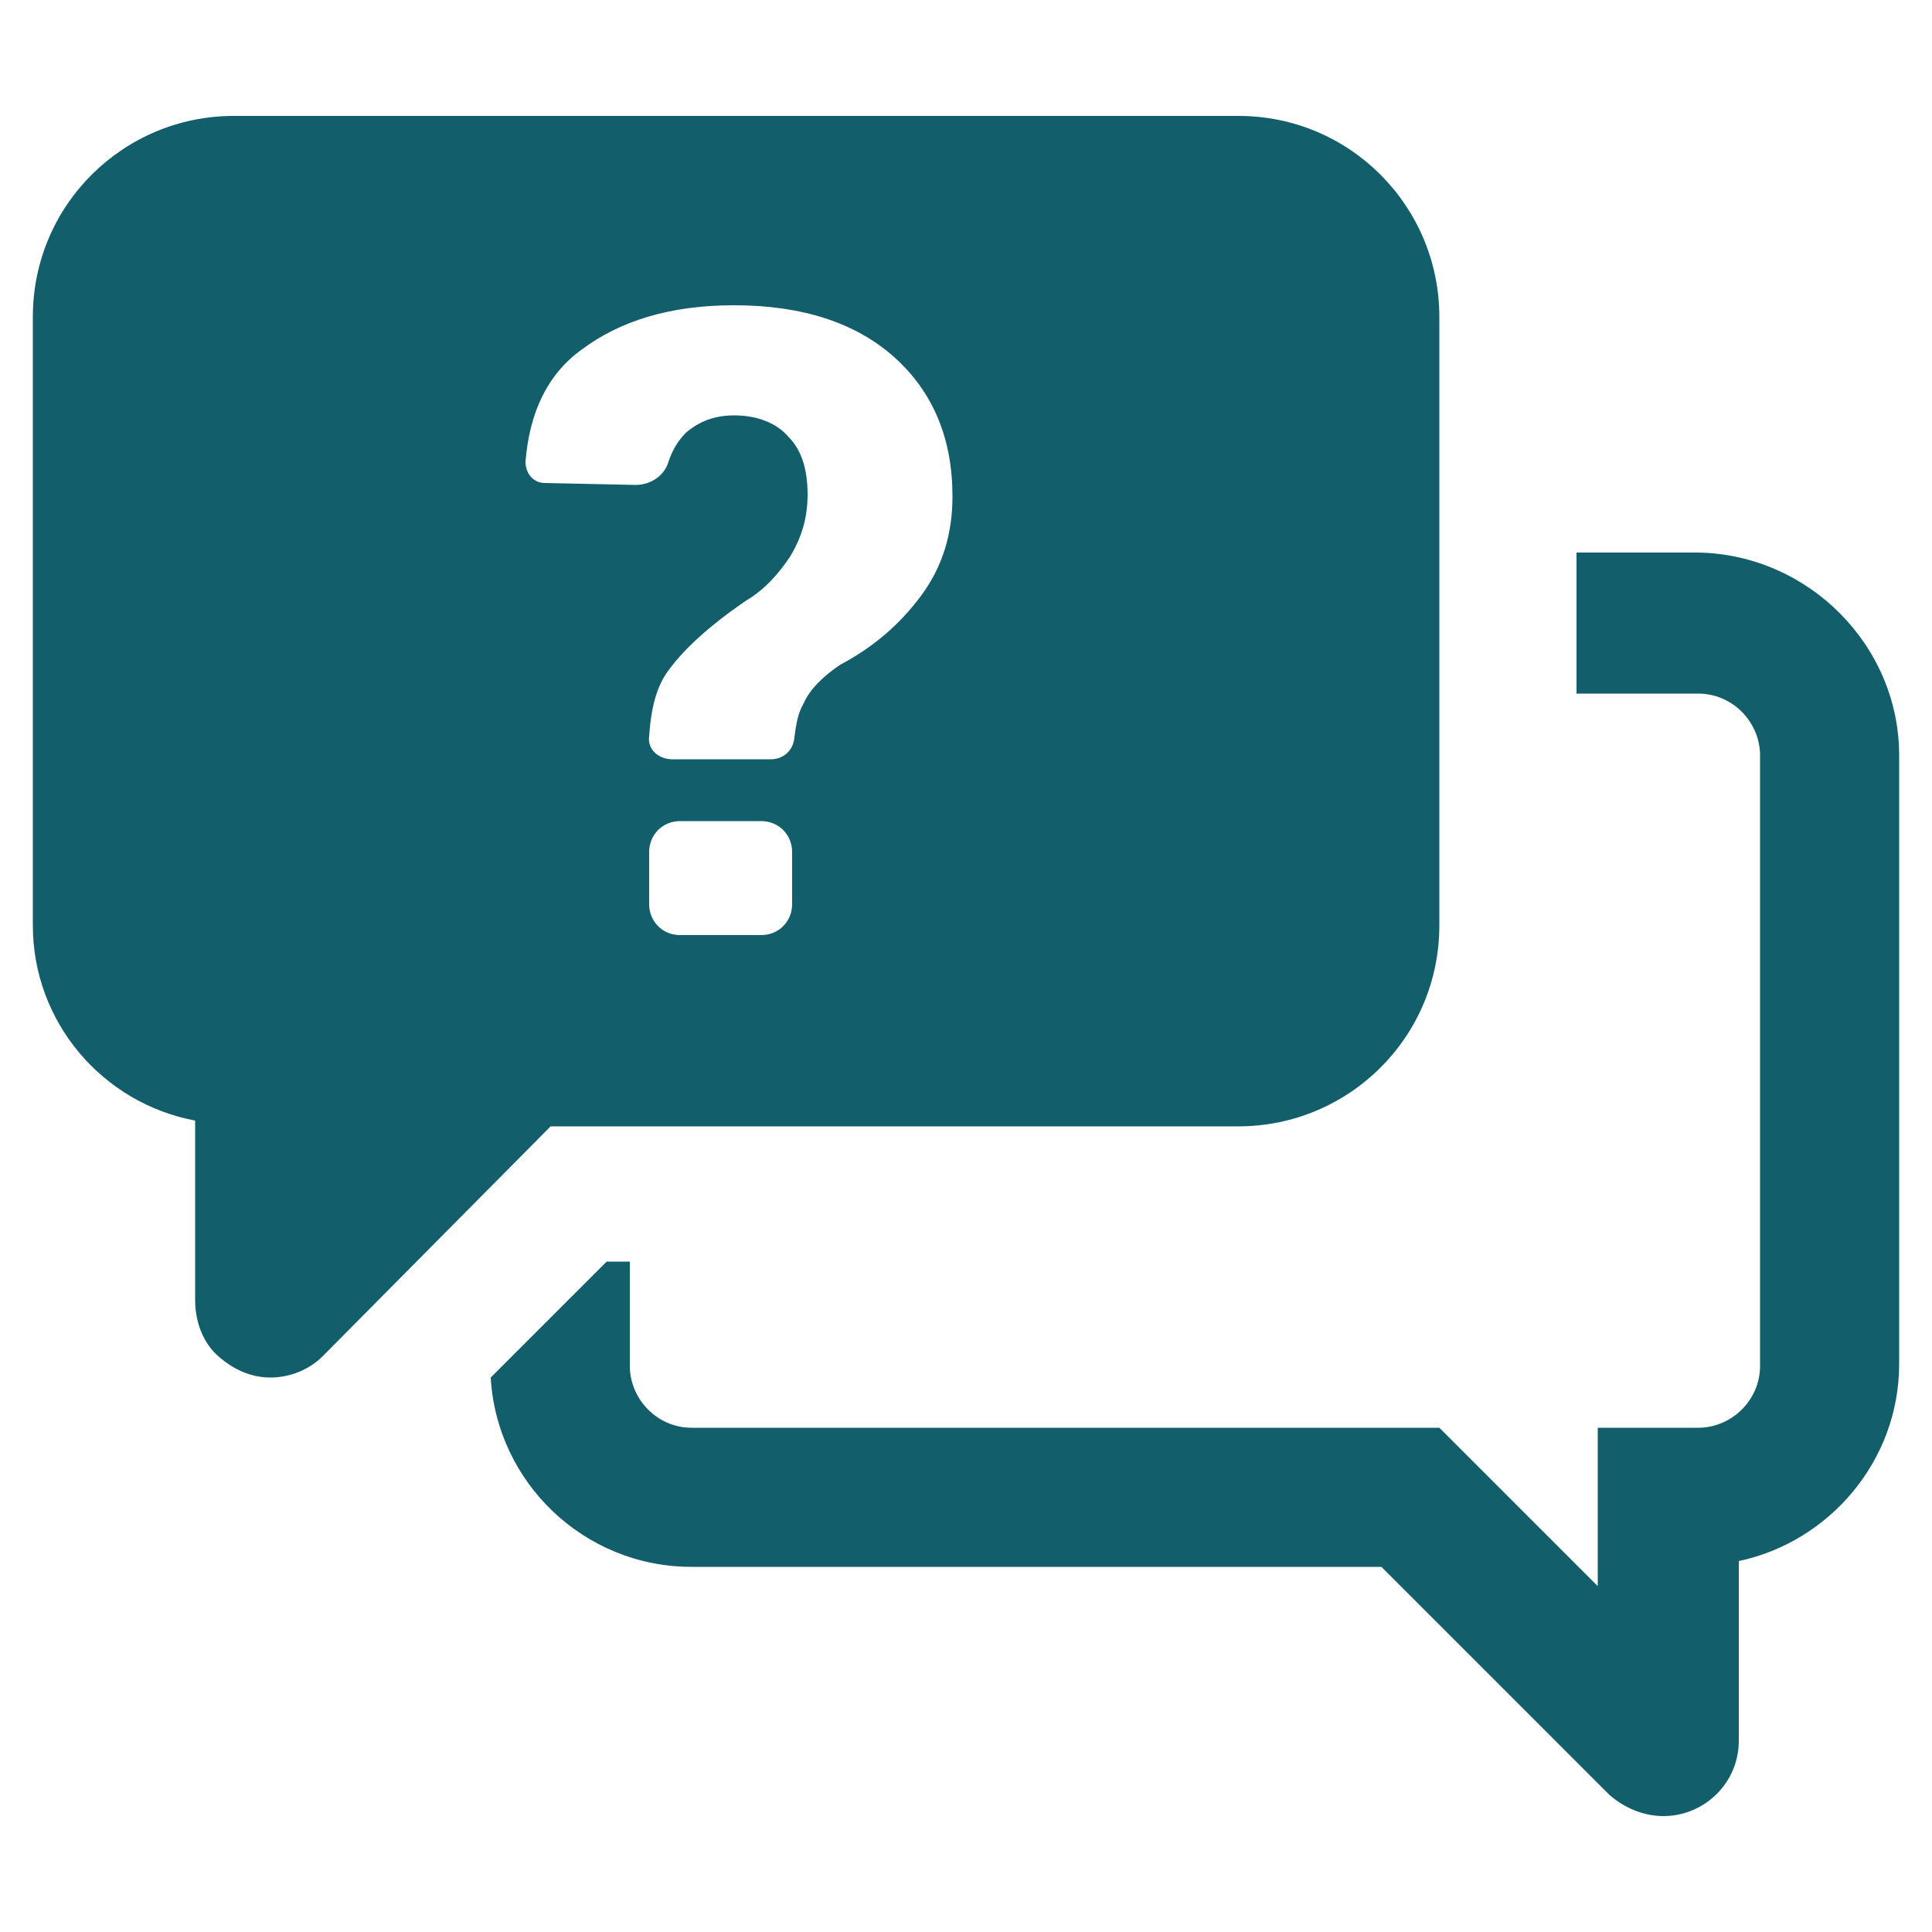
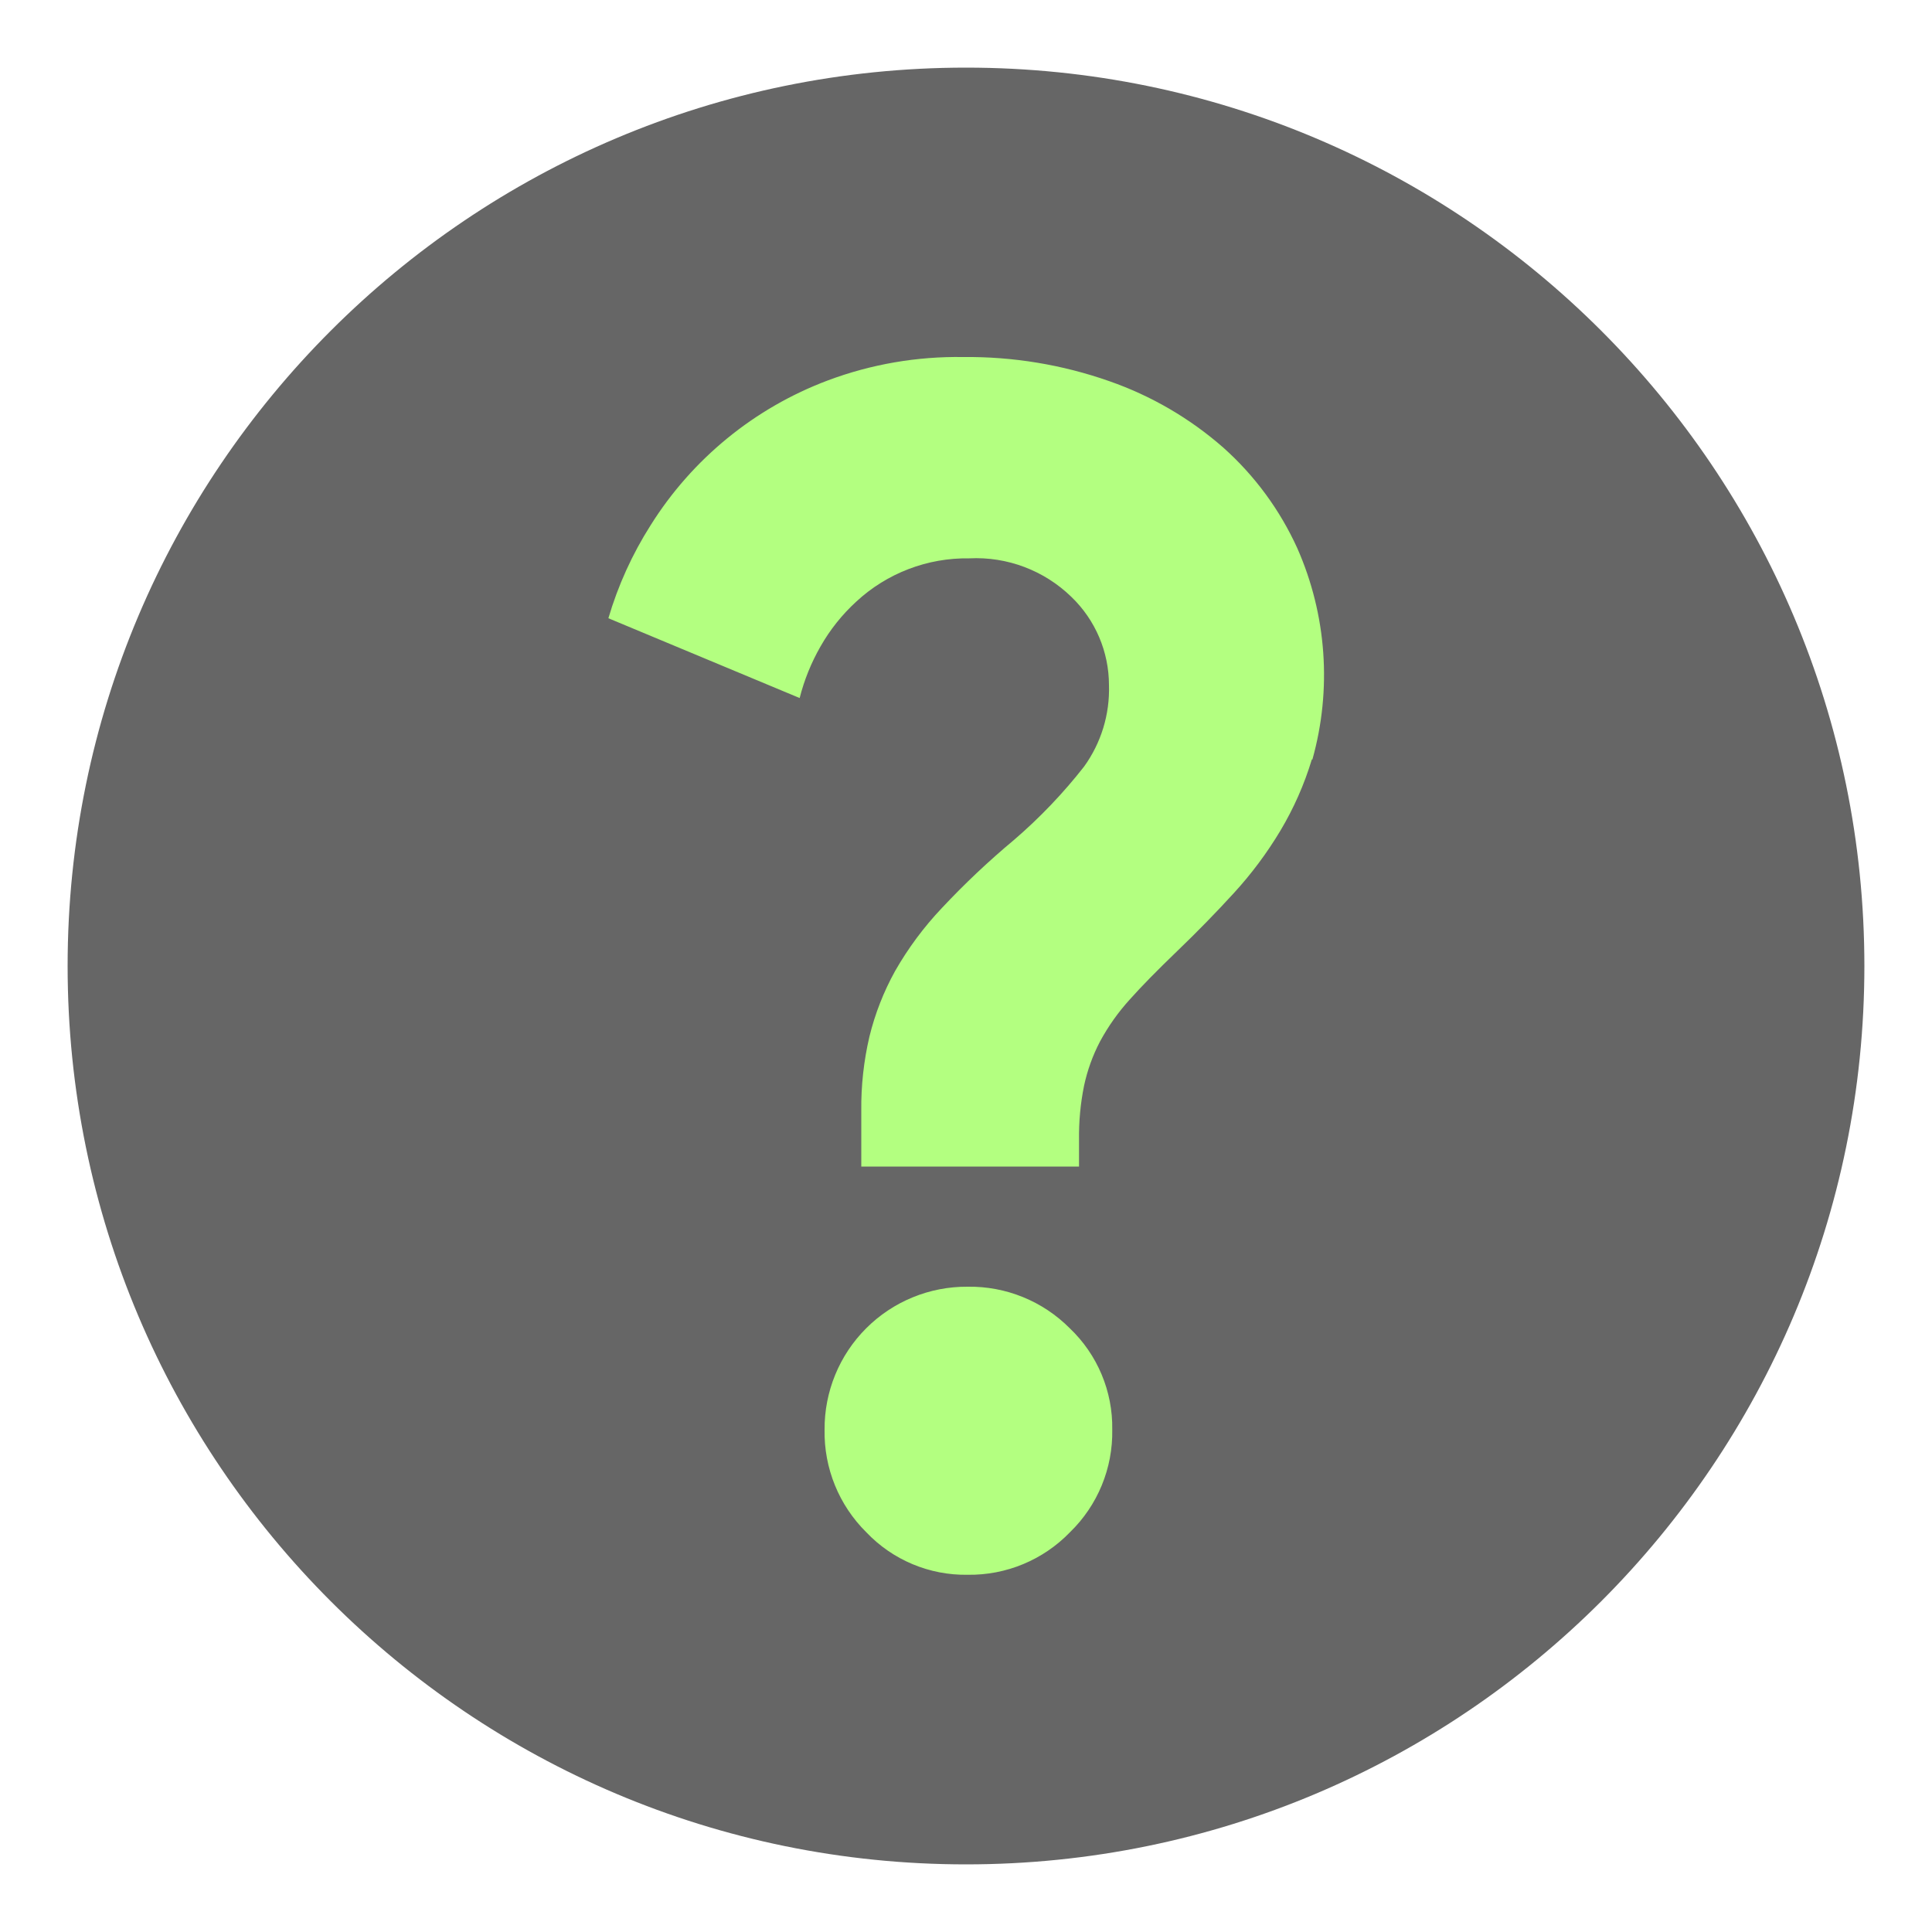
- <svg xmlns="http://www.w3.org/2000/svg" version="1.1" x="0px" y="0px" viewBox="0 0 100 100" enable-background="new 0 0 100 100" xml:space="preserve" id="svg4">
-   <defs id="defs8" />
-   <path d="M98.3,39.1v31.5c0,5-3.6,9.2-8.3,10.2v9.3c0,2.2-1.8,3.9-3.9,3.9c-1,0-2-0.4-2.8-1.1L71.5,81.1H35.8  c-5.6,0-10.1-4.4-10.4-9.8l6-6h1.2v5.4c0,1.7,1.4,3.2,3.2,3.2h38.7l8.2,8.2v-8.2h5.2c1.7,0,3.2-1.4,3.2-3.2V39.1  c0-1.7-1.4-3.2-3.2-3.2h-6.3v-7.3h6.3C93.6,28.7,98.3,33.4,98.3,39.1z M1.7,47.9V16.4c0-5.8,4.7-10.4,10.4-10.4h52  c5.8,0,10.4,4.7,10.4,10.4v31.5c0,5.8-4.7,10.4-10.4,10.4H28.5L16.7,70.2C16,70.9,15,71.3,14,71.3c-1,0-1.9-0.4-2.7-1.1  c-0.8-0.7-1.2-1.8-1.2-2.9v-9.3C5.3,57.1,1.7,52.9,1.7,47.9z M41,44.1c0-0.9-0.7-1.6-1.6-1.6h-4.2c-0.9,0-1.6,0.7-1.6,1.6v2.7  c0,0.9,0.7,1.6,1.6,1.6h4.2c0.9,0,1.6-0.7,1.6-1.6V44.1z M27.2,23.9c0,0.6,0.4,1.1,1,1.1l4.7,0.1c0.8,0,1.5-0.5,1.7-1.2  c0.2-0.6,0.5-1.1,0.9-1.5c0.7-0.6,1.5-0.9,2.5-0.9c1.2,0,2.2,0.4,2.8,1.1c0.7,0.7,1,1.7,1,3c0,1.2-0.3,2.2-0.9,3.2  c-0.6,0.9-1.3,1.7-2.3,2.3c-1.9,1.3-3.2,2.5-4,3.6c-0.6,0.8-0.9,1.9-1,3.4c-0.1,0.7,0.5,1.2,1.2,1.2h5.1c0.6,0,1.1-0.4,1.2-1  c0.1-0.8,0.2-1.4,0.5-1.9c0.3-0.7,1-1.4,1.9-2c1.7-0.9,3.1-2.1,4.2-3.6c1.1-1.5,1.6-3.2,1.6-5.1c0-3-1-5.4-3-7.2  c-2-1.8-4.8-2.7-8.3-2.7c-3.3,0-5.9,0.8-7.9,2.3C28.3,19.4,27.4,21.4,27.2,23.9z" id="path2" style="fill:#125e6b;fill-opacity:1" />
+ <svg xmlns="http://www.w3.org/2000/svg" data-name="Layer 1" viewBox="0 0 100 100" x="0px" y="0px" version="1.1" id="svg6">
+   <defs id="defs10" />
+   <ellipse style="opacity:1;fill:#b3ff80;fill-opacity:1;fill-rule:nonzero;stroke:none;stroke-width:0.756;stroke-linecap:round;stroke-miterlimit:4;stroke-dasharray:none;stroke-dashoffset:0;stroke-opacity:1" id="path816" cx="50.636" cy="51.271" rx="28.178" ry="38.559" />
+   <path d="M 50,3.5 A 46.5,46.5 0 1 0 96.5,50 46.5,46.5 0 0 0 50,3.5 Z m 5.38,75.81 a 7.21,7.21 0 0 1 -5.29,2.2 7.07,7.07 0 0 1 -5.25,-2.2 7.28,7.28 0 0 1 -2.16,-5.31 7.35,7.35 0 0 1 7.4,-7.4 7.29,7.29 0 0 1 5.29,2.15 7.08,7.08 0 0 1 2.2,5.25 7.21,7.21 0 0 1 -2.19,5.31 z m 12.52,-40 A 16.47,16.47 0 0 1 66.27,43 20,20 0 0 1 63.86,46.23 q -1.38,1.51 -2.93,3 -1.55,1.49 -2.45,2.5 a 11,11 0 0 0 -1.55,2.19 9,9 0 0 0 -0.82,2.28 13.21,13.21 0 0 0 -0.26,2.8 v 1.38 H 44.58 v -2.89 a 16.1,16.1 0 0 1 0.42,-3.83 13.75,13.75 0 0 1 1.33,-3.4 17,17 0 0 1 2.42,-3.26 41.89,41.89 0 0 1 3.74,-3.53 26.7,26.7 0 0 0 3.62,-3.79 6.83,6.83 0 0 0 1.29,-4.22 6.34,6.34 0 0 0 -1.94,-4.56 7.07,7.07 0 0 0 -5.29,-2 8.4,8.4 0 0 0 -5.85,2.24 9.53,9.53 0 0 0 -1.85,2.32 10.59,10.59 0 0 0 -1.08,2.67 L 31.49,32 a 18.92,18.92 0 0 1 2.19,-4.82 18.51,18.51 0 0 1 9.17,-7.49 19.11,19.11 0 0 1 7,-1.21 22.1,22.1 0 0 1 7.57,1.25 17.87,17.87 0 0 1 5.9,3.44 15.63,15.63 0 0 1 3.83,5.21 16.23,16.23 0 0 1 0.78,10.93 z" id="path4" style="display:inline;fill:#666666" />
</svg>
